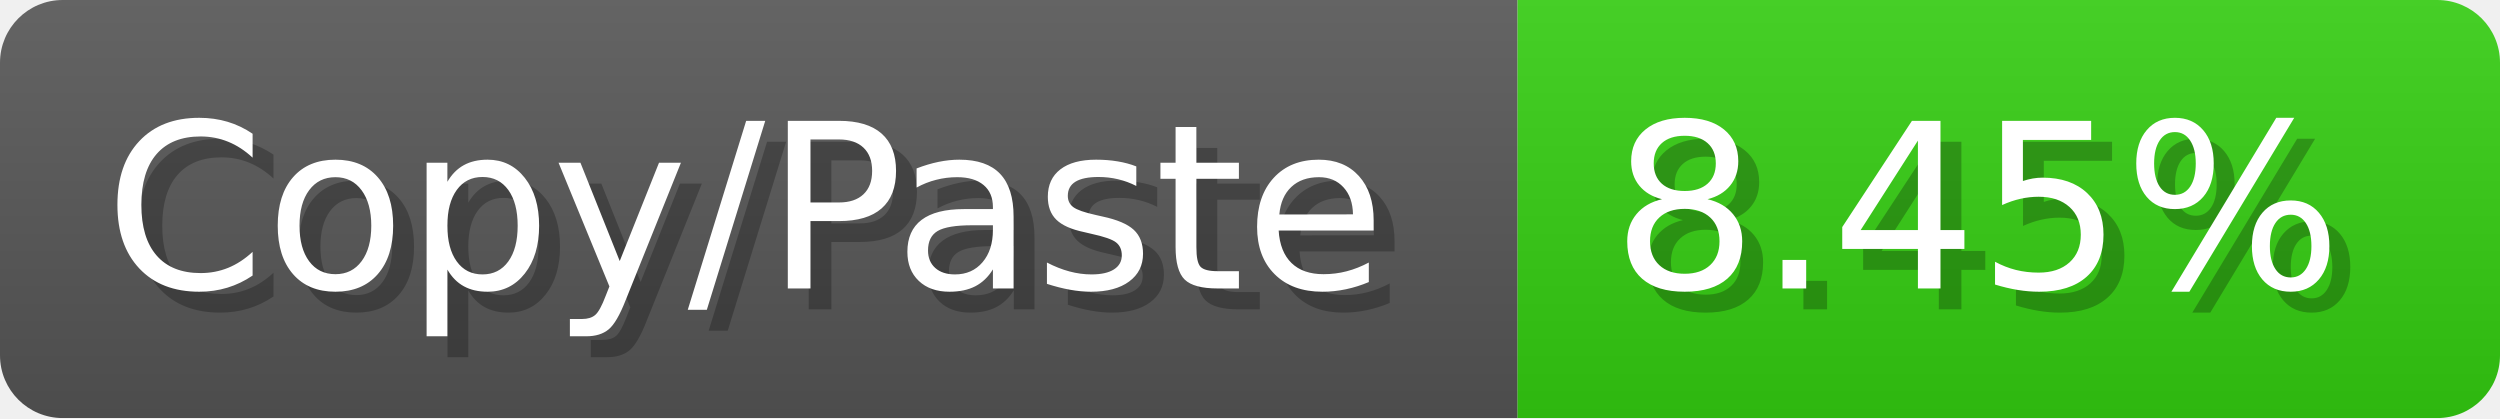
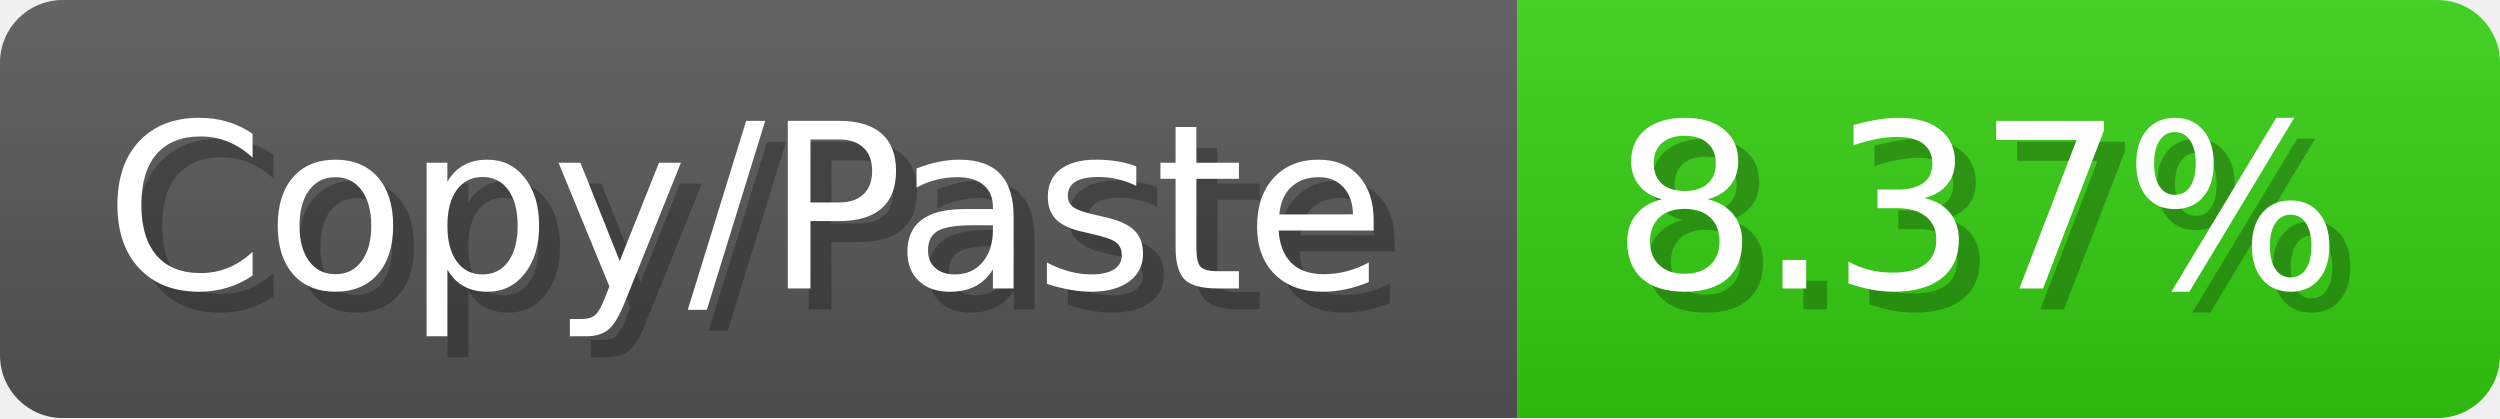
- <svg xmlns="http://www.w3.org/2000/svg" width="119.6" height="20" viewBox="0 0 1196 200" role="img" aria-label="Copy/Paste: 8.45%">
+ <svg xmlns="http://www.w3.org/2000/svg" width="119.6" height="20" viewBox="0 0 1196 200" role="img" aria-label="Copy/Paste: 8.37%">
  <linearGradient id="a" x2="0" y2="100%">
    <stop offset="0" stop-opacity=".1" stop-color="#EEE" />
    <stop offset="1" stop-opacity=".1" />
  </linearGradient>
  <mask id="m">
    <rect width="1196" height="200" rx="30" fill="#FFF" />
  </mask>
  <g mask="url(#m)">
    <rect width="726" height="200" fill="#555" />
    <rect width="470" height="200" fill="#3C1" x="726" />
    <rect width="1196" height="200" fill="url(#a)" />
  </g>
  <g aria-hidden="true" fill="#fff" text-anchor="start" font-family="Verdana,DejaVu Sans,sans-serif" font-size="110">
    <text x="60" y="148" textLength="626" fill="#000" opacity="0.25">Copy/Paste</text>
    <text x="50" y="138" textLength="626">Copy/Paste</text>
-     <text x="781" y="148" textLength="370" fill="#000" opacity="0.25">8.45%</text>
-     <text x="771" y="138" textLength="370">8.45%</text>
+     <text x="781" y="148" textLength="370" fill="#000" opacity="0.25">8.37%</text>
+     <text x="771" y="138" textLength="370">8.37%</text>
  </g>
</svg>
